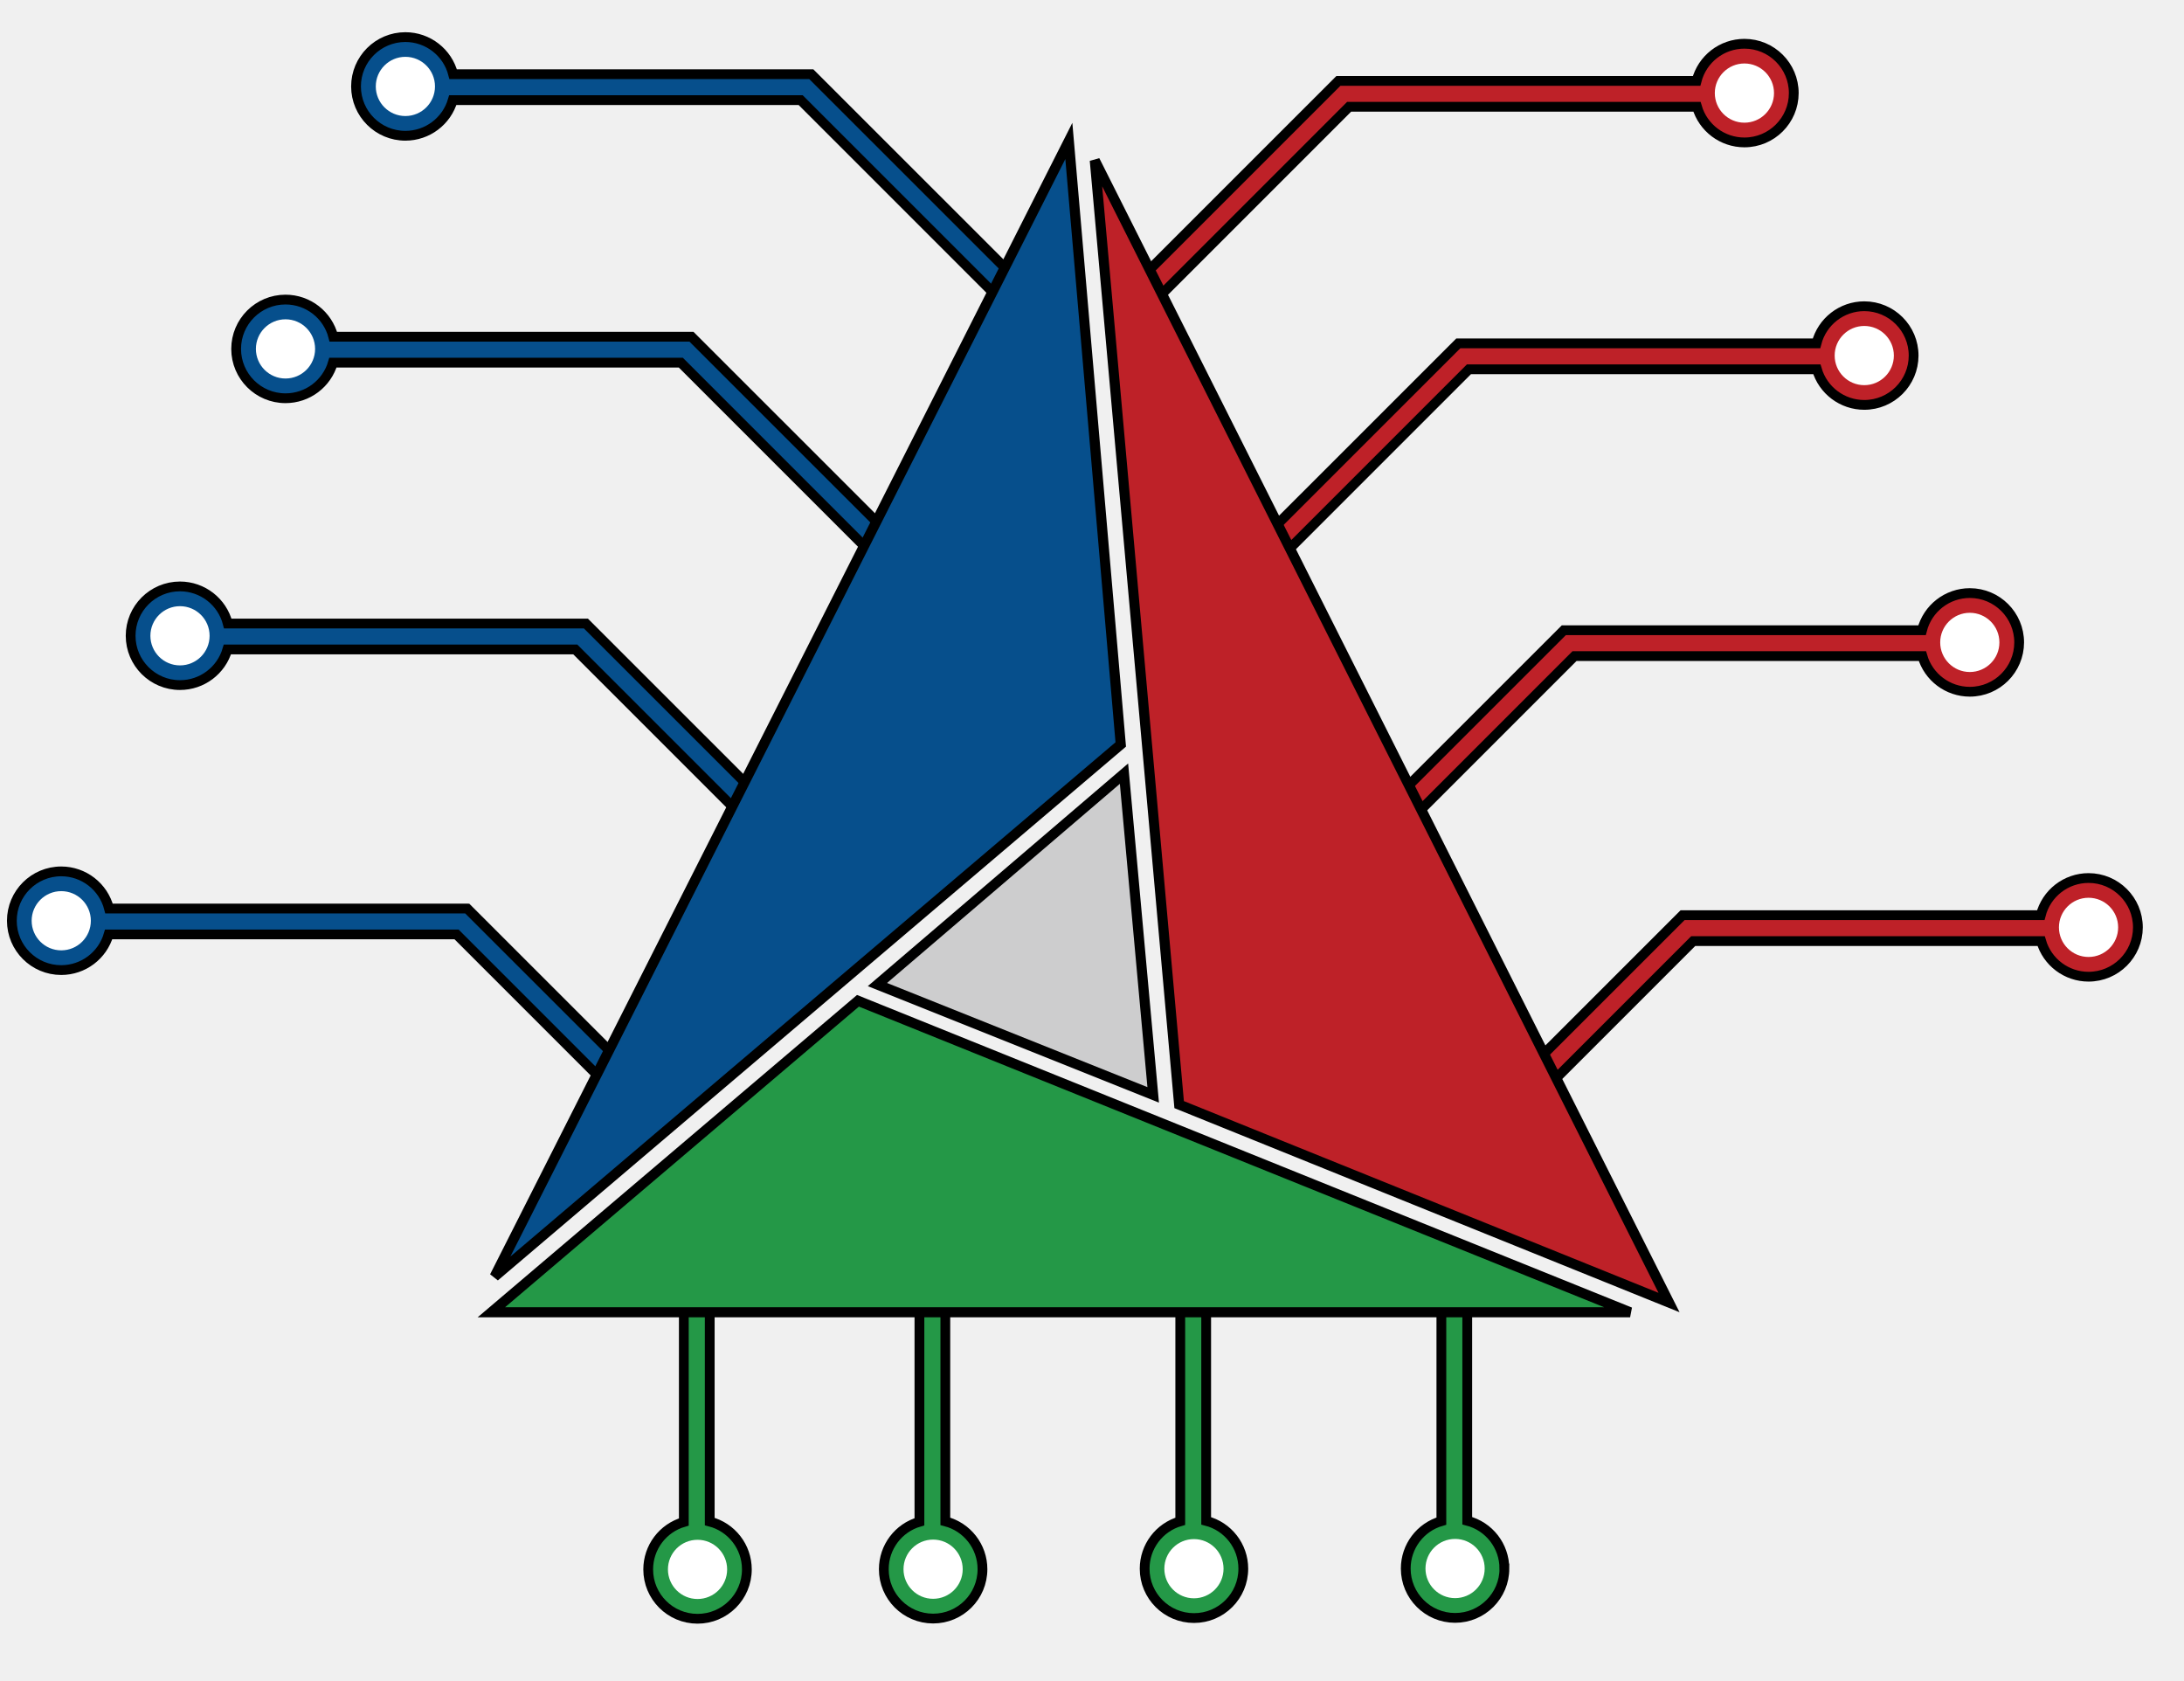
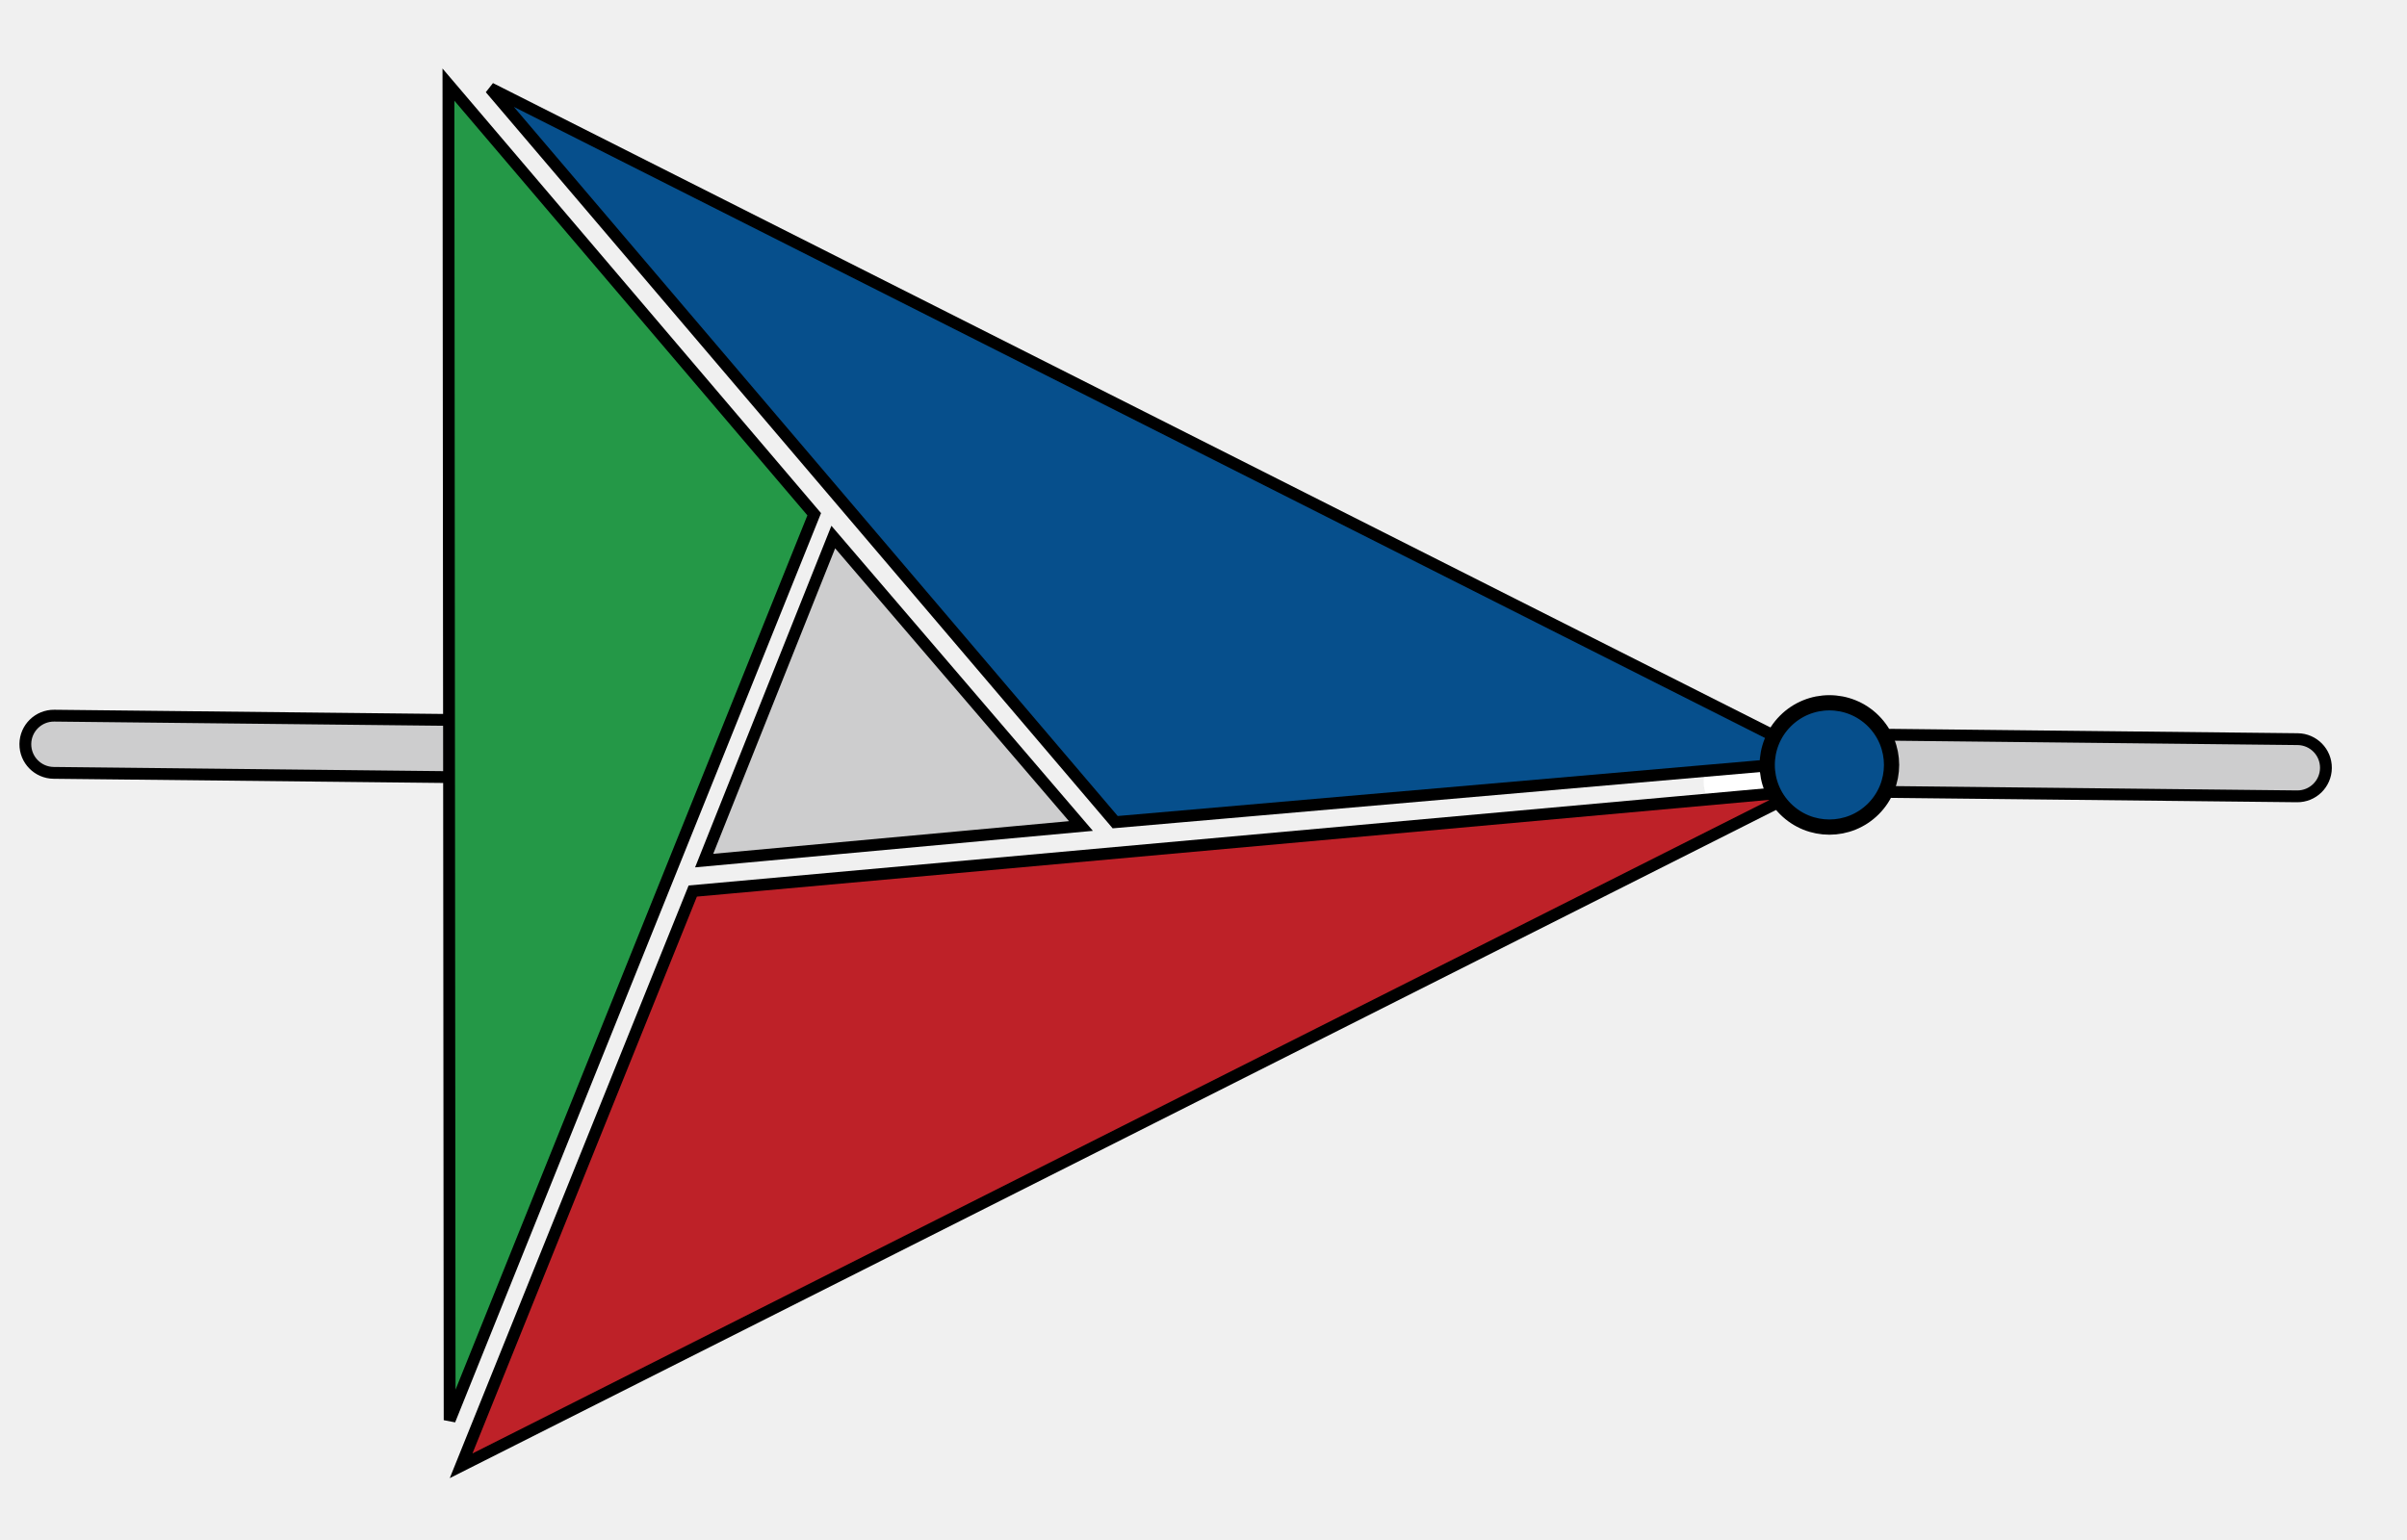
- <svg xmlns="http://www.w3.org/2000/svg" x="0px" y="0px" viewBox="0 0 65 50" xml:space="preserve" version="1.1" id="svg39" width="65" height="50">
-   <defs id="defs43">                </defs>
+ <svg xmlns="http://www.w3.org/2000/svg" x="0px" y="0px" viewBox="0 0 100 64" xml:space="preserve" version="1.1" id="svg39" width="100" height="64">
+   <defs id="defs43" />
  <style type="text/css" id="style2"> .st0{fill:#064F8C;} .st1{fill:#249847;} .st2{fill:#BE2128;} .st3{fill:#172C36;} .st4{fill:#CDCDCE;} </style>
-   <g id="Layer_2" transform="translate(0,18.6)"> </g>
-   <path id="rect266" style="fill:#064f8c;fill-opacity:1;stroke:#000000;stroke-width:0.291;stroke-dasharray:none;stroke-opacity:1" d="m 12.065,1.104 a 1.469,1.469 0 0 0 -1.469,1.469 1.469,1.469 0 0 0 1.469,1.467 1.469,1.469 0 0 0 1.411,-1.06 h 10.354 l 5.709,5.709 0.545,-0.545 -5.937,-5.935 h -0.002 -10.658 A 1.469,1.469 0 0 0 12.065,1.104 Z" />
-   <circle style="fill:#ffffff;fill-opacity:1;stroke-width:2.064;stroke-dasharray:none" id="path1347-6" cx="12.065" cy="2.572" r="0.881" />
-   <path id="rect266-7" style="fill:#064f8c;fill-opacity:1;stroke:#000000;stroke-width:0.291;stroke-dasharray:none;stroke-opacity:1" d="M 8.497,8.915 A 1.469,1.469 0 0 0 7.028,10.384 1.469,1.469 0 0 0 8.497,11.851 1.469,1.469 0 0 0 9.909,10.791 H 20.262 l 5.709,5.709 0.545,-0.545 -5.937,-5.935 -0.002,-1.3e-5 H 9.92 A 1.469,1.469 0 0 0 8.497,8.915 Z" />
-   <circle style="fill:#ffffff;fill-opacity:1;stroke-width:2.064;stroke-dasharray:none" id="path1347-6-5" cx="8.497" cy="10.383" r="0.881" />
-   <path id="rect266-7-9" style="fill:#064f8c;fill-opacity:1;stroke:#000000;stroke-width:0.291;stroke-dasharray:none;stroke-opacity:1" d="m 5.357,17.451 a 1.469,1.469 0 0 0 -1.469,1.469 1.469,1.469 0 0 0 1.469,1.467 1.469,1.469 0 0 0 1.411,-1.06 H 17.122 l 5.709,5.709 0.545,-0.545 -5.937,-5.935 -0.002,-1.4e-5 H 6.779 A 1.469,1.469 0 0 0 5.357,17.451 Z" />
-   <circle style="fill:#ffffff;fill-opacity:1;stroke-width:2.064;stroke-dasharray:none" id="path1347-6-5-1" cx="5.357" cy="18.92" r="0.881" />
-   <path id="rect266-7-9-2" style="fill:#064f8c;fill-opacity:1;stroke:#000000;stroke-width:0.291;stroke-dasharray:none;stroke-opacity:1" d="M 1.823,25.931 A 1.469,1.469 0 0 0 0.353,27.4 1.469,1.469 0 0 0 1.823,28.868 1.469,1.469 0 0 0 3.234,27.807 H 13.588 l 5.709,5.709 0.545,-0.545 -5.937,-5.935 -0.002,-1.4e-5 H 3.245 A 1.469,1.469 0 0 0 1.822,25.931 Z" />
-   <circle style="fill:#ffffff;fill-opacity:1;stroke-width:2.064;stroke-dasharray:none" id="path1347-6-5-1-7" cx="1.823" cy="27.4" r="0.881" />
-   <path id="rect266-0" style="fill:#be2128;fill-opacity:1;stroke:#000000;stroke-width:0.291;stroke-dasharray:none;stroke-opacity:1" d="M 51.917,1.302 A 1.469,1.469 0 0 1 53.386,2.771 1.469,1.469 0 0 1 51.917,4.238 1.469,1.469 0 0 1 50.505,3.178 H 40.152 L 34.443,8.887 33.898,8.342 39.834,2.407 h 0.002 10.658 a 1.469,1.469 0 0 1 1.423,-1.105 z" />
-   <circle style="fill:#ffffff;fill-opacity:1;stroke-width:2.064;stroke-dasharray:none" id="path1347-6-9" cx="-51.917" cy="2.77" r="0.881" transform="scale(-1,1)" />
-   <path id="rect266-7-3" style="fill:#be2128;fill-opacity:1;stroke:#000000;stroke-width:0.291;stroke-dasharray:none;stroke-opacity:1" d="m 55.484,9.113 a 1.469,1.469 0 0 1 1.469,1.469 1.469,1.469 0 0 1 -1.469,1.467 1.469,1.469 0 0 1 -1.411,-1.06 H 43.719 l -5.709,5.709 -0.545,-0.545 5.937,-5.935 0.002,-1.3e-5 h 10.658 a 1.469,1.469 0 0 1 1.423,-1.105 z" />
-   <circle style="fill:#ffffff;fill-opacity:1;stroke-width:2.064;stroke-dasharray:none" id="path1347-6-5-6" cx="-55.484" cy="10.581" r="0.881" transform="scale(-1,1)" />
-   <path id="rect266-7-9-0" style="fill:#be2128;fill-opacity:1;stroke:#000000;stroke-width:0.291;stroke-dasharray:none;stroke-opacity:1" d="m 58.625,17.649 a 1.469,1.469 0 0 1 1.469,1.469 1.469,1.469 0 0 1 -1.469,1.467 1.469,1.469 0 0 1 -1.411,-1.06 H 46.86 l -5.709,5.709 -0.545,-0.545 5.937,-5.935 0.002,-1.4e-5 h 10.658 a 1.469,1.469 0 0 1 1.423,-1.105 z" />
-   <circle style="fill:#ffffff;fill-opacity:1;stroke-width:2.064;stroke-dasharray:none" id="path1347-6-5-1-6" cx="-58.625" cy="19.117" r="0.881" transform="scale(-1,1)" />
-   <path id="rect266-7-9-2-2" style="fill:#be2128;fill-opacity:1;stroke:#000000;stroke-width:0.291;stroke-dasharray:none;stroke-opacity:1" d="m 62.159,26.129 a 1.469,1.469 0 0 1 1.469,1.469 1.469,1.469 0 0 1 -1.469,1.467 1.469,1.469 0 0 1 -1.411,-1.06 H 50.394 l -5.709,5.709 -0.545,-0.545 5.937,-5.935 0.002,-1.4e-5 h 10.658 a 1.469,1.469 0 0 1 1.423,-1.105 z" />
-   <circle style="fill:#ffffff;fill-opacity:1;stroke-width:2.064;stroke-dasharray:none" id="path1347-6-5-1-7-6" cx="-62.159" cy="27.597" r="0.881" transform="scale(-1,1)" />
-   <path id="rect266-0-8" style="fill:#249847;fill-opacity:1;stroke:#000000;stroke-width:0.291;stroke-dasharray:none;stroke-opacity:1" d="m 22.228,46.703 c 3.87e-4,0.812 -0.658,1.47 -1.469,1.469 -0.811,-6.45e-4 -1.468,-0.658 -1.467,-1.469 -3.05e-4,-0.654 0.432,-1.23 1.06,-1.411 V 34.938 l -0.005,-0.456 0.774,0.022 0.025,0.083 -0.023,0.034 v 10.658 c 0.65,0.166 1.105,0.752 1.105,1.423 z" />
-   <circle style="fill:#ffffff;fill-opacity:1;stroke-width:2.064;stroke-dasharray:none" id="path1347-6-9-7" cx="-46.703" cy="-20.76" r="0.881" transform="matrix(0,-1,-1,0,0,0)" />
-   <path id="rect266-0-8-2" style="fill:#249847;fill-opacity:1;stroke:#000000;stroke-width:0.291;stroke-dasharray:none;stroke-opacity:1" d="m 29.24,46.697 c 3.87e-4,0.812 -0.658,1.47 -1.469,1.469 -0.811,-6.45e-4 -1.468,-0.658 -1.467,-1.469 -3.05e-4,-0.654 0.432,-1.23 1.06,-1.411 V 34.932 l -0.005,-0.456 0.774,0.022 0.025,0.083 -0.023,0.034 v 10.658 c 0.65,0.166 1.105,0.752 1.105,1.423 z" />
-   <circle style="fill:#ffffff;fill-opacity:1;stroke-width:2.064;stroke-dasharray:none" id="path1347-6-9-7-28" cx="-46.697" cy="-27.771" r="0.881" transform="matrix(0,-1,-1,0,0,0)" />
-   <path id="rect266-0-8-9" style="fill:#249847;fill-opacity:1;stroke:#000000;stroke-width:0.291;stroke-dasharray:none;stroke-opacity:1" d="m 37.003,46.682 c 3.87e-4,0.812 -0.658,1.47 -1.469,1.469 -0.811,-6.45e-4 -1.468,-0.658 -1.467,-1.469 -3.05e-4,-0.654 0.432,-1.23 1.06,-1.411 V 34.917 l -0.005,-0.456 0.774,0.022 0.025,0.083 -0.023,0.034 v 10.658 c 0.65,0.166 1.105,0.752 1.105,1.423 z" />
-   <circle style="fill:#ffffff;fill-opacity:1;stroke-width:2.064;stroke-dasharray:none" id="path1347-6-9-7-73" cx="-46.682" cy="-35.534" r="0.881" transform="matrix(0,-1,-1,0,0,0)" />
-   <path id="rect266-0-8-9-9" style="fill:#249847;fill-opacity:1;stroke:#000000;stroke-width:0.291;stroke-dasharray:none;stroke-opacity:1" d="m 44.774,46.677 c 3.87e-4,0.812 -0.658,1.47 -1.469,1.469 -0.811,-6.45e-4 -1.468,-0.658 -1.467,-1.469 -3.05e-4,-0.654 0.432,-1.23 1.06,-1.411 v -7.039 l -0.016,-0.645 0.398,0.116 0.241,0.129 0.147,0.446 v 6.981 c 0.65,0.166 1.105,0.752 1.105,1.423 z" />
-   <circle style="fill:#ffffff;fill-opacity:1;stroke-width:2.064;stroke-dasharray:none" id="path1347-6-9-7-73-3" cx="-46.677" cy="-43.306" r="0.881" transform="matrix(0,-1,-1,0,0,0)" />
-   <g id="g922" transform="matrix(1.215265,0,0,1.215265,6.626263,-14.83529)" style="stroke:#000000;stroke-width:0.247;stroke-dasharray:none;stroke-opacity:1">
+   <circle style="fill:#ffffff;fill-opacity:1;stroke-width:3.38;stroke-dasharray:none" id="path1347-6-6" cx="74.069" cy="-28.026" r="1.442" transform="rotate(44.94841)" />
+   <rect style="fill:#cdcdce;fill-opacity:1;stroke:#000000;stroke-width:0.491;stroke-linecap:round;stroke-linejoin:round;stroke-dasharray:none;stroke-opacity:1;paint-order:normal" id="rect2870-6" width="19.252" height="2.377" x="1.386" y="29.716" ry="1.188" transform="rotate(0.6169425)" />
+   <g id="g922" transform="matrix(0.00179211,1.990248,-1.990248,0.00179211,106.8689,-9.661489)" style="stroke:#000000;stroke-width:0.247;stroke-dasharray:none;stroke-opacity:1">
    <polygon transform="matrix(0.7945236,0,0,0.7945236,3.800125,12.63966)" class="st0" points="3.6,38.8 22.9,22.4 21.3,3.8 " id="polygon6" style="fill:#064f8c;stroke:#000000;stroke-width:0.311;stroke-dasharray:none;stroke-opacity:1" />
    <polygon transform="matrix(0.7945236,0,0,0.7945236,3.800125,12.63966)" class="st1" points="14.8,30.3 3.5,39.9 38.6,39.9 " id="polygon8" style="fill:#249847;stroke:#000000;stroke-width:0.311;stroke-dasharray:none;stroke-opacity:1" />
    <polygon transform="matrix(0.7945236,0,0,0.7945236,3.800125,12.63966)" class="st2" points="22.1,4.4 24.7,33.5 39.8,39.6 " id="polygon10" style="fill:#be2128;stroke:#000000;stroke-width:0.311;stroke-dasharray:none;stroke-opacity:1" />
    <polygon transform="matrix(0.7945236,0,0,0.7945236,3.800125,12.63966)" style="fill:#cdcdce;stroke:#000000;stroke-width:0.311;stroke-dasharray:none;stroke-opacity:1" id="polygon34" points="23,23.3 15.4,29.8 23.9,33.2 " class="st4" />
  </g>
+   <rect style="fill:#cdcdce;fill-opacity:1;stroke:#000000;stroke-width:0.491;stroke-linecap:round;stroke-linejoin:round;stroke-dasharray:none;stroke-opacity:1;paint-order:normal" id="rect2870-2" width="19.252" height="2.377" x="77.718" y="29.688" ry="1.188" transform="rotate(0.6169425)" />
+   <circle style="fill:#064f8c;fill-opacity:1;stroke:#000000;stroke-width:0.633;stroke-dasharray:none;stroke-opacity:1" id="path1347-6-7" cx="76.249" cy="-31.195" r="2.583" transform="rotate(44.94841)" />
</svg>
